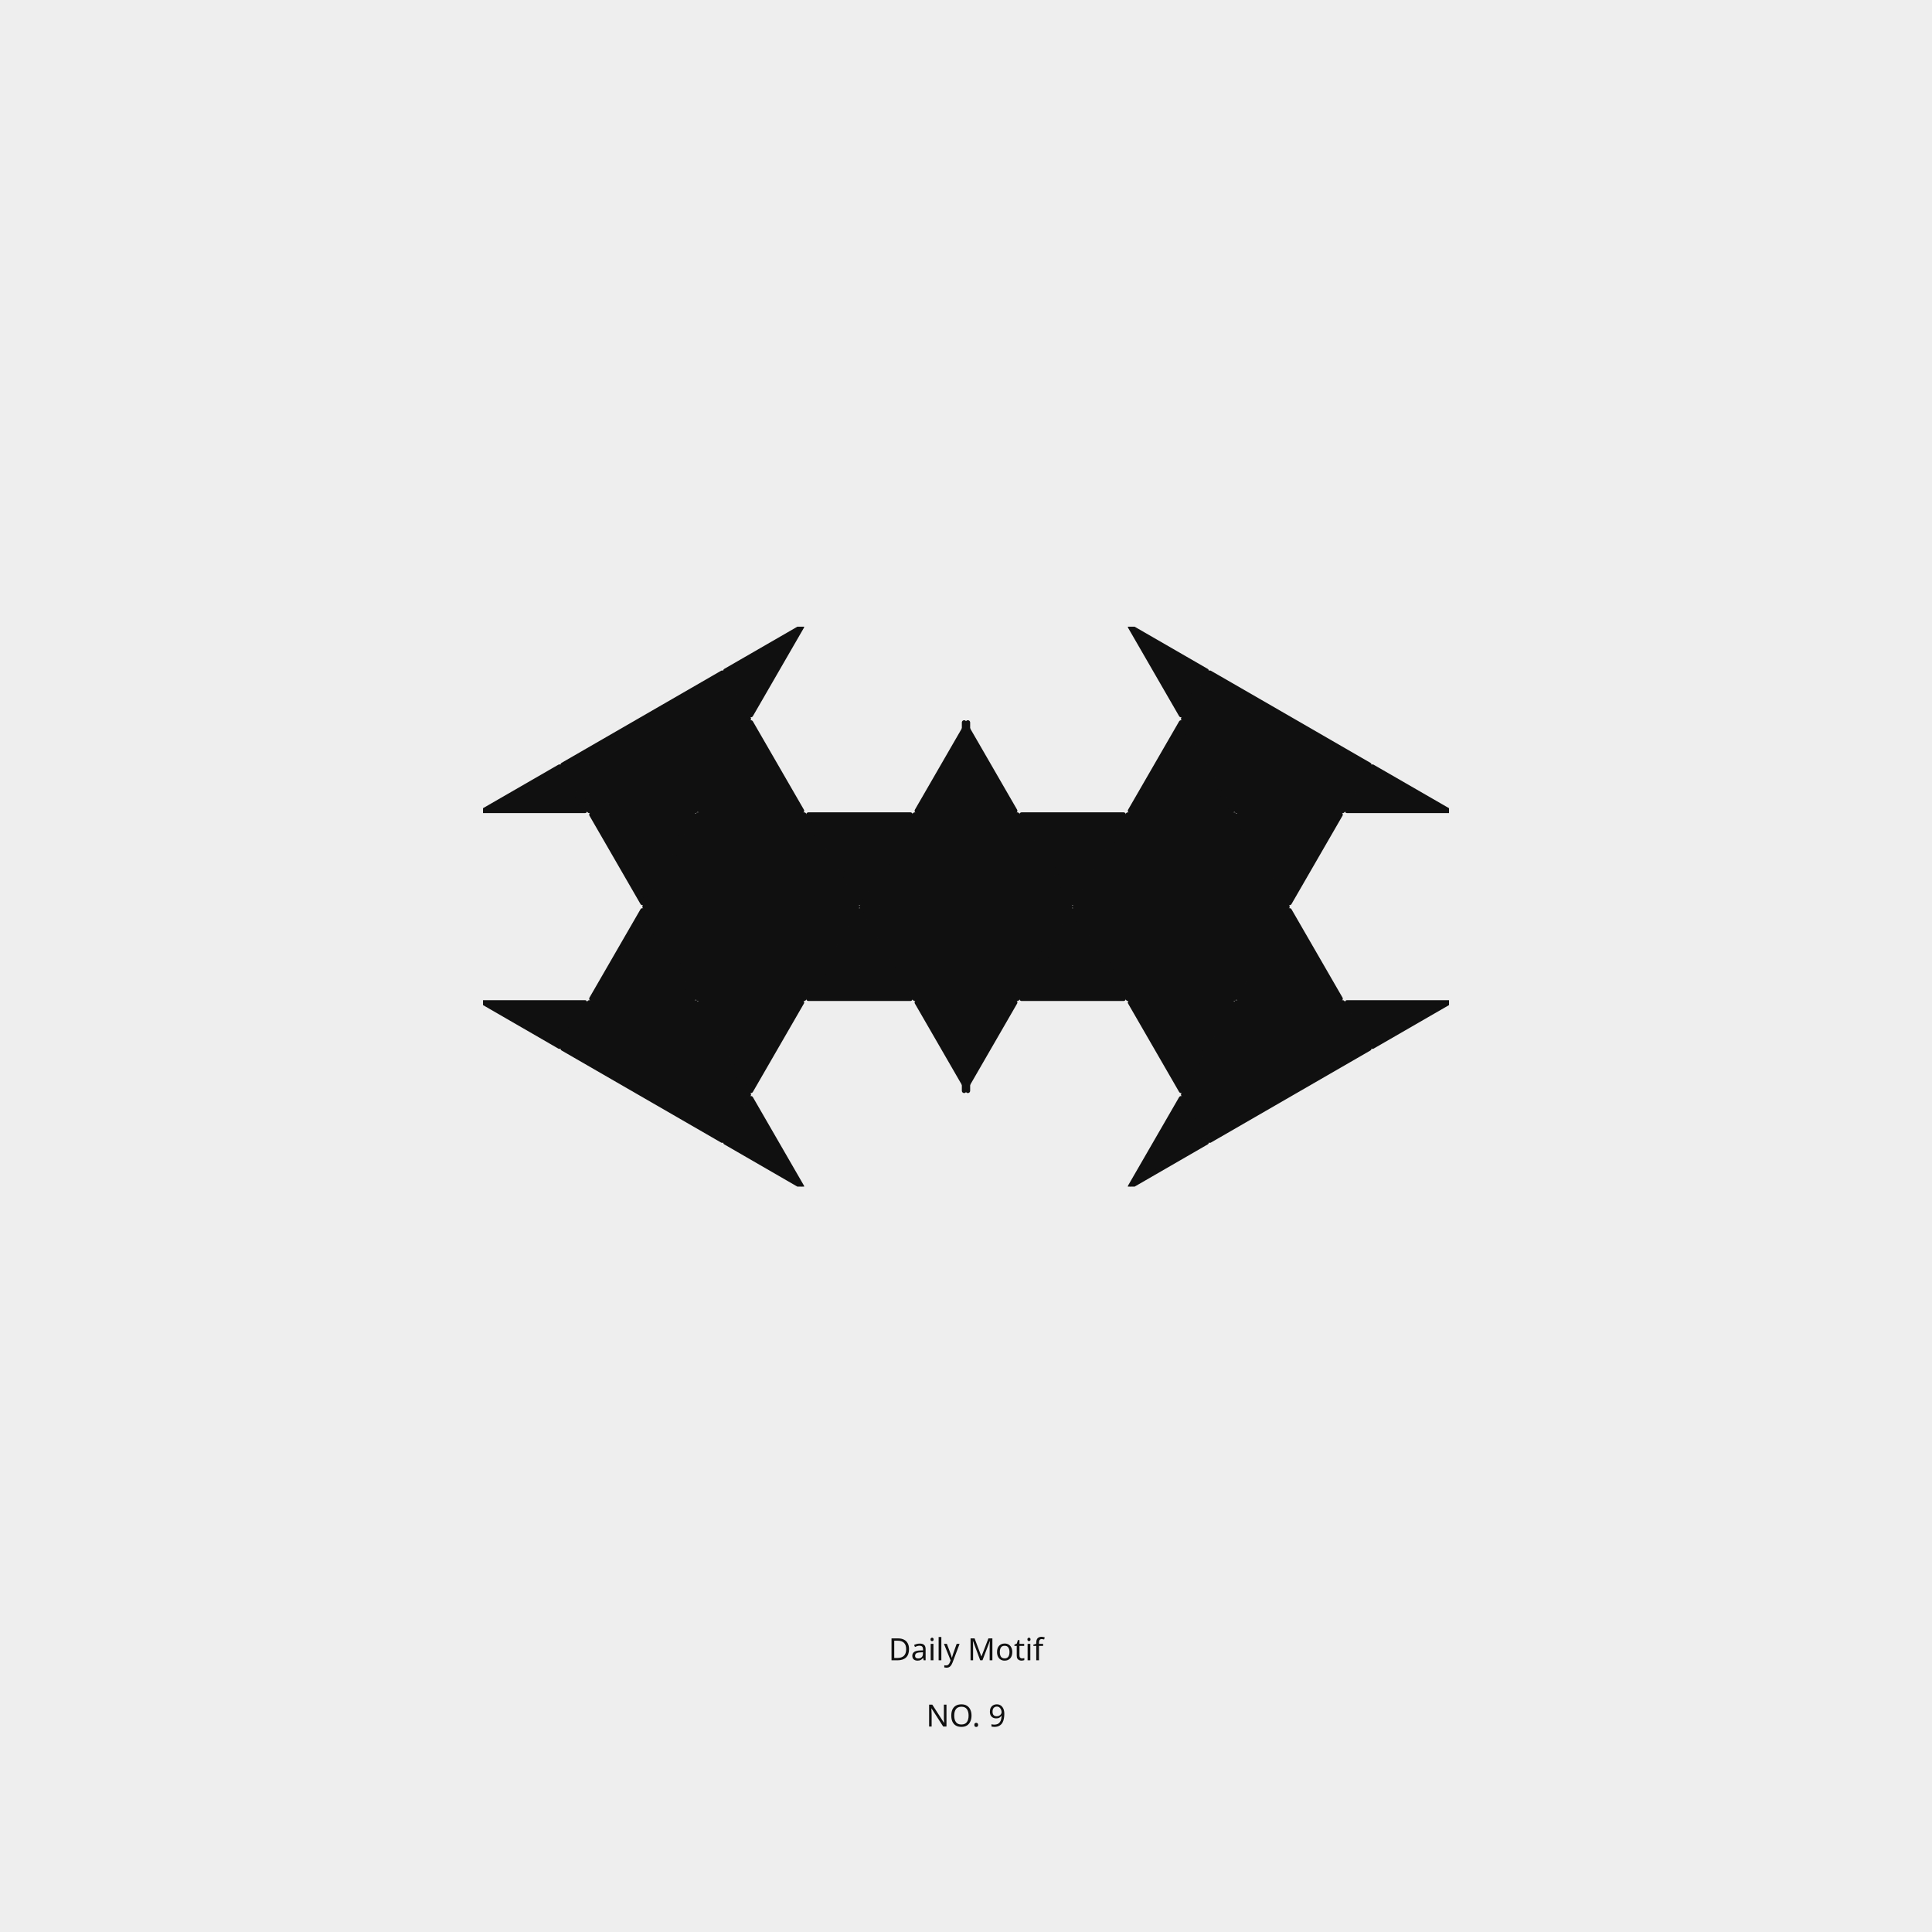
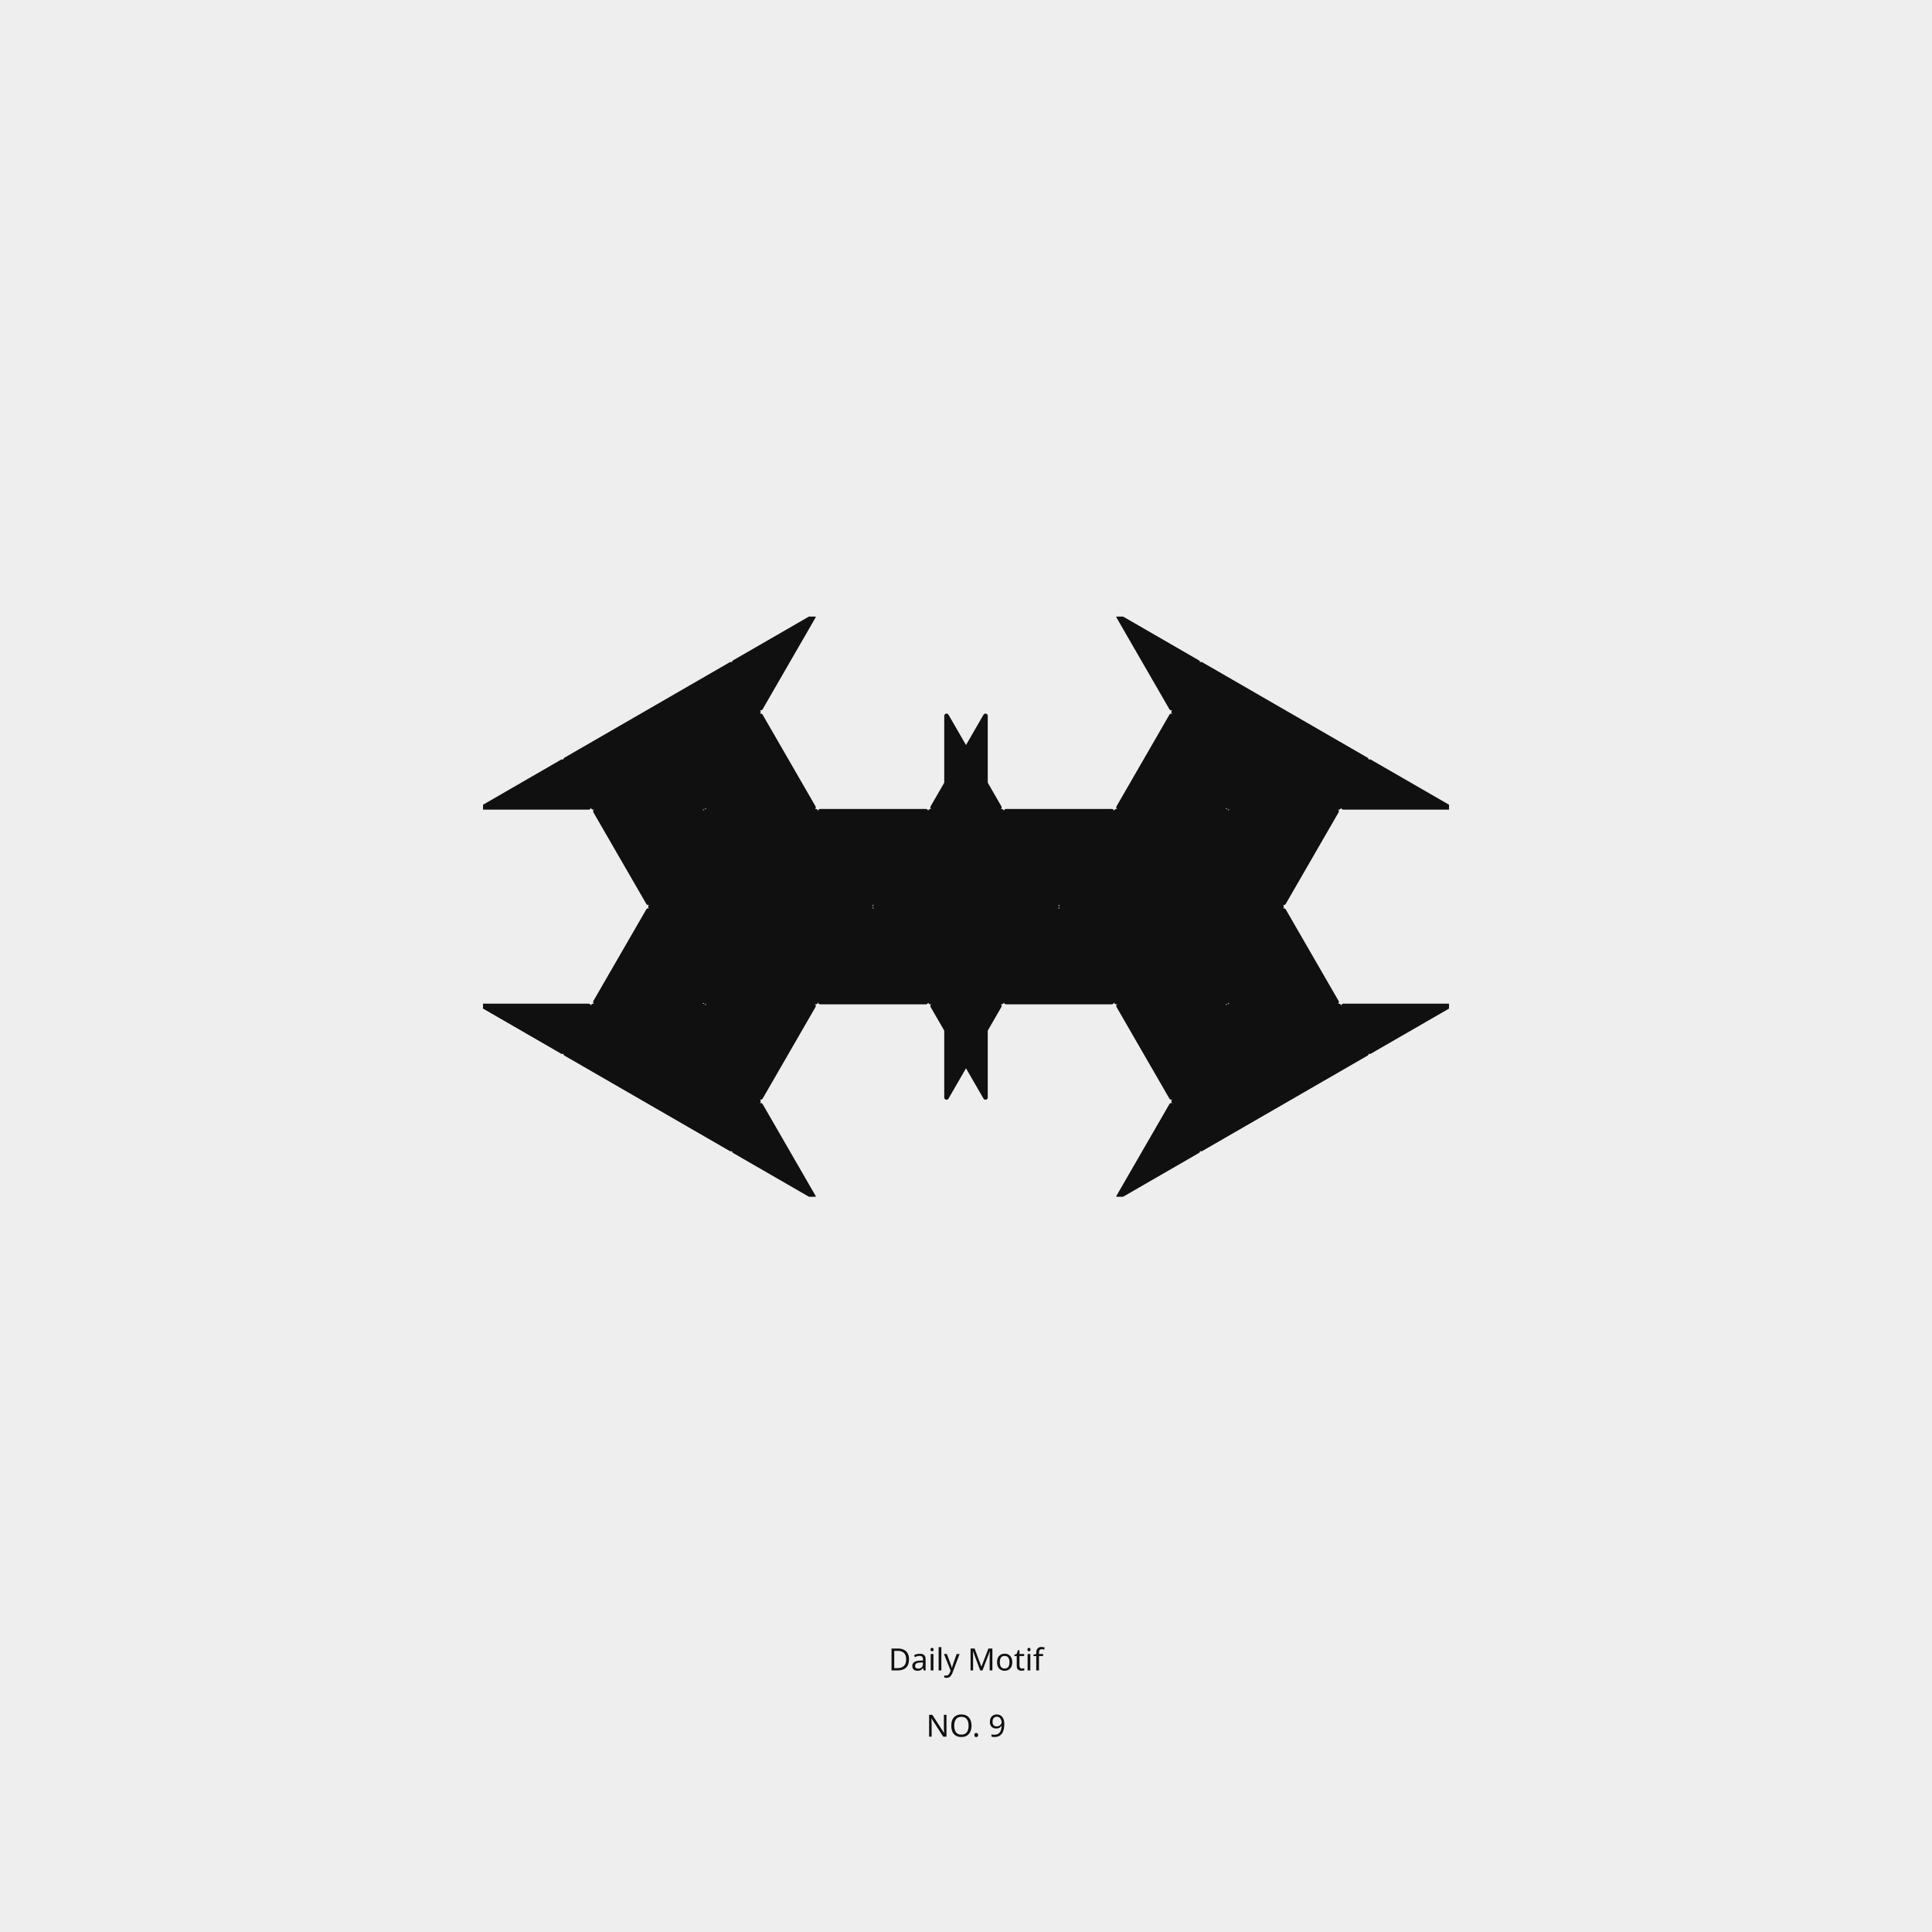
<svg xmlns="http://www.w3.org/2000/svg" class="svglite" width="453.54pt" height="453.54pt" viewBox="0 0 453.54 453.54">
  <defs>
    <style type="text/css">
    .svglite line, .svglite polyline, .svglite polygon, .svglite path, .svglite rect, .svglite circle {
      fill: none;
      stroke: #000000;
      stroke-linecap: round;
      stroke-linejoin: round;
      stroke-miterlimit: 10.00;
    }
  </style>
  </defs>
  <rect width="100%" height="100%" style="stroke: none; fill: #EEEEEE;" />
  <defs>
    <clipPath id="cpMC4wMHw0NTMuNTR8MC4wMHw0NTMuNTQ=">
      <rect x="0.00" y="0.00" width="453.54" height="453.54" />
    </clipPath>
  </defs>
  <g clip-path="url(#cpMC4wMHw0NTMuNTR8MC4wMHw0NTMuNTQ=)">
</g>
  <defs>
-     <clipPath id="cpMC4wMHw0NTMuNTR8MzMuNzN8NDE5Ljgx">
-       <rect x="0.00" y="33.73" width="453.54" height="386.08" />
+     <clipPath id="cpMC4wMHw0NTMuNTR8MzEuMzV8NDIyLjE5">
+       <rect x="0.00" y="31.35" width="453.54" height="390.84" />
    </clipPath>
  </defs>
-   <g clip-path="url(#cpMC4wMHw0NTMuNTR8MzMuNzN8NDE5Ljgx)">
-     <rect x="0.00" y="33.73" width="453.54" height="386.08" style="stroke-width: 2.13; stroke: #EEEEEE; fill: #EEEEEE;" />
+   <g clip-path="url(#cpMC4wMHw0NTMuNTR8MzEuMzV8NDIyLjE5)">
+     <rect x="0.00" y="31.35" width="453.54" height="390.84" style="stroke-width: 2.13; stroke: #EEEEEE; fill: #EEEEEE;" />
  </g>
  <g clip-path="url(#cpMC4wMHw0NTMuNTR8MC4wMHw0NTMuNTQ=)">
</g>
  <defs>
-     <clipPath id="cpMTEzLjM5fDM0MC4xNnwxNDcuMTJ8Mjc4LjU2">
-       <rect x="113.39" y="147.12" width="226.77" height="131.44" />
+     <clipPath id="cpMTEzLjM5fDM0MC4xNnwxNDQuNzR8MjgwLjk0">
+       <rect x="113.39" y="144.74" width="226.77" height="136.20" />
    </clipPath>
  </defs>
-   <g clip-path="url(#cpMTEzLjM5fDM0MC4xNnwxNDcuMTJ8Mjc4LjU2)">
-     <rect x="113.39" y="147.12" width="226.77" height="131.44" style="stroke-width: 0.75; stroke: #EEEEEE; fill: #EEEEEE;" />
-     <path d="M 322.20 179.98 L 338.37 189.31 L 340.16 190.34 L 316.22 190.34 L 322.20 179.98 Z" style="fill-rule: evenodd; fill: #101010; stroke-width: 1.07; stroke: #101010; stroke-linecap: butt;" />
-     <path d="M 340.16 235.33 L 322.20 245.70 L 316.22 235.33 L 340.16 235.33 Z" style="fill-rule: evenodd; fill: #101010; stroke-width: 1.07; stroke: #101010; stroke-linecap: butt;" />
-     <path d="M 284.01 267.75 L 277.77 256.94 L 290.25 235.33 L 315.20 235.33 L 321.44 246.14 L 284.01 267.75 Z" style="fill-rule: evenodd; fill: #101010; stroke-width: 1.07; stroke: #101010; stroke-linecap: butt;" />
-     <path d="M 290.76 234.45 L 302.72 213.72 L 314.69 234.45 L 290.76 234.45 Z" style="fill-rule: evenodd; fill: #101010; stroke-width: 1.07; stroke: #101010; stroke-linecap: butt;" />
-     <path d="M 265.29 278.56 L 277.26 257.83 L 283.24 268.19 L 265.29 278.56 Z" style="fill-rule: evenodd; fill: #101010; stroke-width: 1.07; stroke: #101010; stroke-linecap: butt;" />
-     <path d="M 239.83 234.45 L 251.80 213.72 L 263.76 234.45 L 239.83 234.45 Z" style="fill-rule: evenodd; fill: #101010; stroke-width: 1.07; stroke: #101010; stroke-linecap: butt;" />
-     <path d="M 252.30 212.84 L 255.69 206.97 L 264.78 191.23 L 280.96 191.23 L 289.74 191.23 L 302.22 212.84 L 289.74 234.45 L 286.34 234.45 L 264.78 234.45 L 256.14 219.48 L 252.30 212.84 Z" style="fill-rule: evenodd; fill: #101010; stroke-width: 1.07; stroke: #101010; stroke-linecap: butt;" />
-     <path d="M 289.23 235.33 L 277.26 256.06 L 265.29 235.33 L 285.46 235.33 L 289.23 235.33 Z" style="fill-rule: evenodd; fill: #101010; stroke-width: 1.07; stroke: #101010; stroke-linecap: butt;" />
-     <path d="M 226.33 256.06 L 226.33 242.24 L 226.33 235.33 L 238.30 235.33 L 226.33 256.06 Z" style="fill-rule: evenodd; fill: #101010; stroke-width: 1.07; stroke: #101010; stroke-linecap: butt;" />
-     <path d="M 226.33 191.23 L 238.81 191.23 L 251.29 212.84 L 238.81 234.45 L 226.33 234.45 L 226.33 191.23 Z" style="fill-rule: evenodd; fill: #101010; stroke-width: 1.07; stroke: #101010; stroke-linecap: butt;" />
-     <path d="M 239.83 191.23 L 263.76 191.23 L 251.80 211.96 L 239.83 191.23 Z" style="fill-rule: evenodd; fill: #101010; stroke-width: 1.07; stroke: #101010; stroke-linecap: butt;" />
-     <path d="M 226.33 179.24 L 226.33 169.61 L 238.30 190.34 L 226.33 190.34 L 226.33 179.24 Z" style="fill-rule: evenodd; fill: #101010; stroke-width: 1.07; stroke: #101010; stroke-linecap: butt;" />
-     <path d="M 277.26 169.61 L 289.23 190.34 L 281.56 190.34 L 265.29 190.34 L 277.26 169.61 Z" style="fill-rule: evenodd; fill: #101010; stroke-width: 1.07; stroke: #101010; stroke-linecap: butt;" />
-     <path d="M 265.29 147.12 L 283.24 157.48 L 277.26 167.85 L 265.29 147.12 Z" style="fill-rule: evenodd; fill: #101010; stroke-width: 1.07; stroke: #101010; stroke-linecap: butt;" />
-     <path d="M 284.01 157.93 L 300.31 167.33 L 321.44 179.54 L 315.20 190.34 L 313.77 190.34 L 290.25 190.34 L 277.77 168.73 L 284.01 157.93 Z" style="fill-rule: evenodd; fill: #101010; stroke-width: 1.07; stroke: #101010; stroke-linecap: butt;" />
-     <path d="M 314.69 191.23 L 302.72 211.96 L 290.76 191.23 L 314.69 191.23 Z" style="fill-rule: evenodd; fill: #101010; stroke-width: 1.07; stroke: #101010; stroke-linecap: butt;" />
-     <path d="M 131.34 245.70 L 115.17 236.36 L 113.39 235.33 L 137.32 235.33 L 131.34 245.70 Z" style="fill-rule: evenodd; fill: #101010; stroke-width: 1.07; stroke: #101010; stroke-linecap: butt;" />
-     <path d="M 113.39 190.34 L 131.34 179.98 L 137.32 190.34 L 113.39 190.34 Z" style="fill-rule: evenodd; fill: #101010; stroke-width: 1.07; stroke: #101010; stroke-linecap: butt;" />
-     <path d="M 169.54 157.93 L 175.77 168.73 L 163.30 190.34 L 138.34 190.34 L 132.10 179.54 L 169.54 157.93 Z" style="fill-rule: evenodd; fill: #101010; stroke-width: 1.07; stroke: #101010; stroke-linecap: butt;" />
-     <path d="M 162.79 191.23 L 150.82 211.96 L 138.85 191.23 L 162.79 191.23 Z" style="fill-rule: evenodd; fill: #101010; stroke-width: 1.07; stroke: #101010; stroke-linecap: butt;" />
-     <path d="M 188.25 147.12 L 176.28 167.85 L 170.30 157.48 L 188.25 147.12 Z" style="fill-rule: evenodd; fill: #101010; stroke-width: 1.07; stroke: #101010; stroke-linecap: butt;" />
-     <path d="M 213.72 191.23 L 201.75 211.96 L 189.78 191.23 L 213.72 191.23 Z" style="fill-rule: evenodd; fill: #101010; stroke-width: 1.07; stroke: #101010; stroke-linecap: butt;" />
-     <path d="M 201.24 212.84 L 197.85 218.70 L 188.76 234.45 L 172.58 234.45 L 163.81 234.45 L 151.33 212.84 L 163.81 191.23 L 167.20 191.23 L 188.76 191.23 L 197.40 206.19 L 201.24 212.84 Z" style="fill-rule: evenodd; fill: #101010; stroke-width: 1.07; stroke: #101010; stroke-linecap: butt;" />
-     <path d="M 164.32 190.34 L 176.28 169.61 L 188.25 190.34 L 168.08 190.34 L 164.32 190.34 Z" style="fill-rule: evenodd; fill: #101010; stroke-width: 1.07; stroke: #101010; stroke-linecap: butt;" />
-     <path d="M 227.21 169.61 L 227.21 183.43 L 227.21 190.34 L 215.24 190.34 L 227.21 169.61 Z" style="fill-rule: evenodd; fill: #101010; stroke-width: 1.07; stroke: #101010; stroke-linecap: butt;" />
-     <path d="M 227.21 234.45 L 214.74 234.45 L 202.26 212.84 L 214.74 191.23 L 227.21 191.23 L 227.21 234.45 Z" style="fill-rule: evenodd; fill: #101010; stroke-width: 1.07; stroke: #101010; stroke-linecap: butt;" />
-     <path d="M 213.72 234.45 L 189.78 234.45 L 201.75 213.72 L 213.72 234.45 Z" style="fill-rule: evenodd; fill: #101010; stroke-width: 1.07; stroke: #101010; stroke-linecap: butt;" />
-     <path d="M 227.21 246.44 L 227.21 256.06 L 215.24 235.33 L 227.21 235.33 L 227.21 246.44 Z" style="fill-rule: evenodd; fill: #101010; stroke-width: 1.07; stroke: #101010; stroke-linecap: butt;" />
-     <path d="M 176.28 256.06 L 164.32 235.33 L 171.99 235.33 L 188.25 235.33 L 176.28 256.06 Z" style="fill-rule: evenodd; fill: #101010; stroke-width: 1.07; stroke: #101010; stroke-linecap: butt;" />
-     <path d="M 188.25 278.56 L 170.30 268.19 L 176.28 257.83 L 188.25 278.56 Z" style="fill-rule: evenodd; fill: #101010; stroke-width: 1.07; stroke: #101010; stroke-linecap: butt;" />
-     <path d="M 169.54 267.75 L 153.24 258.34 L 132.10 246.14 L 138.34 235.33 L 139.77 235.33 L 163.30 235.33 L 175.77 256.94 L 169.54 267.75 Z" style="fill-rule: evenodd; fill: #101010; stroke-width: 1.07; stroke: #101010; stroke-linecap: butt;" />
-     <path d="M 138.85 234.45 L 150.82 213.72 L 162.79 234.45 L 138.85 234.45 Z" style="fill-rule: evenodd; fill: #101010; stroke-width: 1.07; stroke: #101010; stroke-linecap: butt;" />
+   <g clip-path="url(#cpMTEzLjM5fDM0MC4xNnwxNDQuNzR8MjgwLjk0)">
+     <rect x="113.39" y="144.74" width="226.77" height="136.20" style="stroke-width: 0.75; stroke: #EEEEEE; fill: #EEEEEE;" />
+     <path d="M 321.55 178.79 L 338.31 188.46 L 340.16 189.53 L 315.35 189.53 L 321.55 178.79 Z" style="fill-rule: evenodd; fill: #101010; stroke-width: 1.07; stroke: #101010; stroke-linecap: butt;" />
+     <path d="M 340.16 236.15 L 321.55 246.89 L 315.35 236.15 L 340.16 236.15 Z" style="fill-rule: evenodd; fill: #101010; stroke-width: 1.07; stroke: #101010; stroke-linecap: butt;" />
+     <path d="M 281.97 269.74 L 275.51 258.54 L 288.44 236.15 L 314.30 236.15 L 320.76 247.35 L 281.97 269.74 Z" style="fill-rule: evenodd; fill: #101010; stroke-width: 1.07; stroke: #101010; stroke-linecap: butt;" />
+     <path d="M 288.96 235.23 L 301.37 213.75 L 313.77 235.23 L 288.96 235.23 Z" style="fill-rule: evenodd; fill: #101010; stroke-width: 1.07; stroke: #101010; stroke-linecap: butt;" />
+     <path d="M 262.58 280.94 L 274.98 259.46 L 281.18 270.20 L 262.58 280.94 Z" style="fill-rule: evenodd; fill: #101010; stroke-width: 1.07; stroke: #101010; stroke-linecap: butt;" />
+     <path d="M 236.19 235.23 L 248.59 213.75 L 260.99 235.23 L 236.19 235.23 Z" style="fill-rule: evenodd; fill: #101010; stroke-width: 1.07; stroke: #101010; stroke-linecap: butt;" />
+     <path d="M 249.12 212.84 L 252.63 206.76 L 262.05 190.44 L 278.81 190.44 L 287.91 190.44 L 300.84 212.84 L 287.91 235.23 L 284.39 235.23 L 262.05 235.23 L 253.09 219.72 L 249.12 212.84 Z" style="fill-rule: evenodd; fill: #101010; stroke-width: 1.07; stroke: #101010; stroke-linecap: butt;" />
+     <path d="M 287.38 236.15 L 274.98 257.63 L 262.58 236.15 L 283.47 236.15 L 287.38 236.15 Z" style="fill-rule: evenodd; fill: #101010; stroke-width: 1.07; stroke: #101010; stroke-linecap: butt;" />
+     <path d="M 222.20 257.63 L 222.20 243.31 L 222.20 236.15 L 234.60 236.15 L 222.20 257.63 Z" style="fill-rule: evenodd; fill: #101010; stroke-width: 1.07; stroke: #101010; stroke-linecap: butt;" />
+     <path d="M 222.20 190.44 L 235.13 190.44 L 248.06 212.84 L 235.13 235.23 L 222.20 235.23 L 222.20 190.44 Z" style="fill-rule: evenodd; fill: #101010; stroke-width: 1.07; stroke: #101010; stroke-linecap: butt;" />
+     <path d="M 236.19 190.44 L 260.99 190.44 L 248.59 211.92 L 236.19 190.44 Z" style="fill-rule: evenodd; fill: #101010; stroke-width: 1.07; stroke: #101010; stroke-linecap: butt;" />
+     <path d="M 222.20 178.02 L 222.20 168.05 L 234.60 189.53 L 222.20 189.53 L 222.20 178.02 Z" style="fill-rule: evenodd; fill: #101010; stroke-width: 1.07; stroke: #101010; stroke-linecap: butt;" />
+     <path d="M 274.98 168.05 L 287.38 189.53 L 279.43 189.53 L 262.58 189.53 L 274.98 168.05 Z" style="fill-rule: evenodd; fill: #101010; stroke-width: 1.07; stroke: #101010; stroke-linecap: butt;" />
+     <path d="M 262.58 144.74 L 281.18 155.48 L 274.98 166.22 L 262.58 144.74 Z" style="fill-rule: evenodd; fill: #101010; stroke-width: 1.07; stroke: #101010; stroke-linecap: butt;" />
+     <path d="M 281.97 155.93 L 298.86 165.68 L 320.76 178.33 L 314.30 189.53 L 312.82 189.53 L 288.44 189.53 L 275.51 167.13 L 281.97 155.93 Z" style="fill-rule: evenodd; fill: #101010; stroke-width: 1.07; stroke: #101010; stroke-linecap: butt;" />
+     <path d="M 313.77 190.44 L 301.37 211.92 L 288.96 190.44 L 313.77 190.44 Z" style="fill-rule: evenodd; fill: #101010; stroke-width: 1.07; stroke: #101010; stroke-linecap: butt;" />
+     <path d="M 131.99 246.89 L 115.23 237.21 L 113.39 236.15 L 138.19 236.15 L 131.99 246.89 Z" style="fill-rule: evenodd; fill: #101010; stroke-width: 1.07; stroke: #101010; stroke-linecap: butt;" />
+     <path d="M 113.39 189.53 L 131.99 178.79 L 138.19 189.53 L 113.39 189.53 Z" style="fill-rule: evenodd; fill: #101010; stroke-width: 1.07; stroke: #101010; stroke-linecap: butt;" />
+     <path d="M 171.57 155.93 L 178.04 167.13 L 165.11 189.53 L 139.25 189.53 L 132.78 178.33 L 171.57 155.93 Z" style="fill-rule: evenodd; fill: #101010; stroke-width: 1.07; stroke: #101010; stroke-linecap: butt;" />
+     <path d="M 164.58 190.44 L 152.18 211.92 L 139.77 190.44 L 164.58 190.44 Z" style="fill-rule: evenodd; fill: #101010; stroke-width: 1.07; stroke: #101010; stroke-linecap: butt;" />
+     <path d="M 190.97 144.74 L 178.57 166.22 L 172.36 155.48 L 190.97 144.74 Z" style="fill-rule: evenodd; fill: #101010; stroke-width: 1.07; stroke: #101010; stroke-linecap: butt;" />
+     <path d="M 217.36 190.44 L 204.95 211.92 L 192.55 190.44 L 217.36 190.44 Z" style="fill-rule: evenodd; fill: #101010; stroke-width: 1.07; stroke: #101010; stroke-linecap: butt;" />
+     <path d="M 204.43 212.84 L 200.92 218.92 L 191.50 235.23 L 174.73 235.23 L 165.63 235.23 L 152.70 212.84 L 165.63 190.44 L 169.15 190.44 L 191.50 190.44 L 200.45 205.95 L 204.43 212.84 Z" style="fill-rule: evenodd; fill: #101010; stroke-width: 1.07; stroke: #101010; stroke-linecap: butt;" />
+     <path d="M 166.16 189.53 L 178.57 168.05 L 190.97 189.53 L 170.07 189.53 L 166.16 189.53 Z" style="fill-rule: evenodd; fill: #101010; stroke-width: 1.07; stroke: #101010; stroke-linecap: butt;" />
+     <path d="M 231.34 168.05 L 231.34 182.37 L 231.34 189.53 L 218.94 189.53 L 231.34 168.05 Z" style="fill-rule: evenodd; fill: #101010; stroke-width: 1.07; stroke: #101010; stroke-linecap: butt;" />
+     <path d="M 231.34 235.23 L 218.41 235.23 L 205.48 212.84 L 218.41 190.44 L 231.34 190.44 L 231.34 235.23 Z" style="fill-rule: evenodd; fill: #101010; stroke-width: 1.07; stroke: #101010; stroke-linecap: butt;" />
+     <path d="M 217.36 235.23 L 192.55 235.23 L 204.95 213.75 L 217.36 235.23 Z" style="fill-rule: evenodd; fill: #101010; stroke-width: 1.07; stroke: #101010; stroke-linecap: butt;" />
+     <path d="M 231.34 247.65 L 231.34 257.63 L 218.94 236.15 L 231.34 236.15 L 231.34 247.65 Z" style="fill-rule: evenodd; fill: #101010; stroke-width: 1.07; stroke: #101010; stroke-linecap: butt;" />
+     <path d="M 178.57 257.63 L 166.16 236.15 L 174.11 236.15 L 190.97 236.15 L 178.57 257.63 Z" style="fill-rule: evenodd; fill: #101010; stroke-width: 1.07; stroke: #101010; stroke-linecap: butt;" />
+     <path d="M 190.97 280.94 L 172.36 270.20 L 178.57 259.46 L 190.97 280.94 Z" style="fill-rule: evenodd; fill: #101010; stroke-width: 1.07; stroke: #101010; stroke-linecap: butt;" />
+     <path d="M 171.57 269.74 L 154.68 259.99 L 132.78 247.35 L 139.25 236.15 L 140.73 236.15 L 165.11 236.15 L 178.04 258.54 L 171.57 269.74 Z" style="fill-rule: evenodd; fill: #101010; stroke-width: 1.07; stroke: #101010; stroke-linecap: butt;" />
+     <path d="M 139.77 235.23 L 152.18 213.75 L 164.58 235.23 L 139.77 235.23 Z" style="fill-rule: evenodd; fill: #101010; stroke-width: 1.07; stroke: #101010; stroke-linecap: butt;" />
  </g>
  <g clip-path="url(#cpMC4wMHw0NTMuNTR8MC4wMHw0NTMuNTQ=)">
-     <text x="226.77" y="389.76" text-anchor="middle" style="font-size: 7.20px; font-weight: 500; fill: #101010; font-family: Virtuous Slab;" textLength="42.54px" lengthAdjust="spacingAndGlyphs">Daily Motif</text>
-     <text x="226.77" y="397.53" text-anchor="middle" style="font-size: 7.20px; font-weight: 500; fill: #101010; font-family: Virtuous Slab;" textLength="0.00px" lengthAdjust="spacingAndGlyphs" />
-     <text x="226.77" y="405.31" text-anchor="middle" style="font-size: 7.20px; font-weight: 500; fill: #101010; font-family: Virtuous Slab;" textLength="21.66px" lengthAdjust="spacingAndGlyphs">NO. 9</text>
+     <text x="226.77" y="392.14" text-anchor="middle" style="font-size: 7.20px; font-weight: 500; fill: #101010; font-family: Virtuous Slab;" textLength="42.54px" lengthAdjust="spacingAndGlyphs">Daily Motif</text>
+     <text x="226.77" y="399.92" text-anchor="middle" style="font-size: 7.20px; font-weight: 500; fill: #101010; font-family: Virtuous Slab;" textLength="0.00px" lengthAdjust="spacingAndGlyphs" />
+     <text x="226.77" y="407.69" text-anchor="middle" style="font-size: 7.20px; font-weight: 500; fill: #101010; font-family: Virtuous Slab;" textLength="21.66px" lengthAdjust="spacingAndGlyphs">NO. 9</text>
  </g>
</svg>
